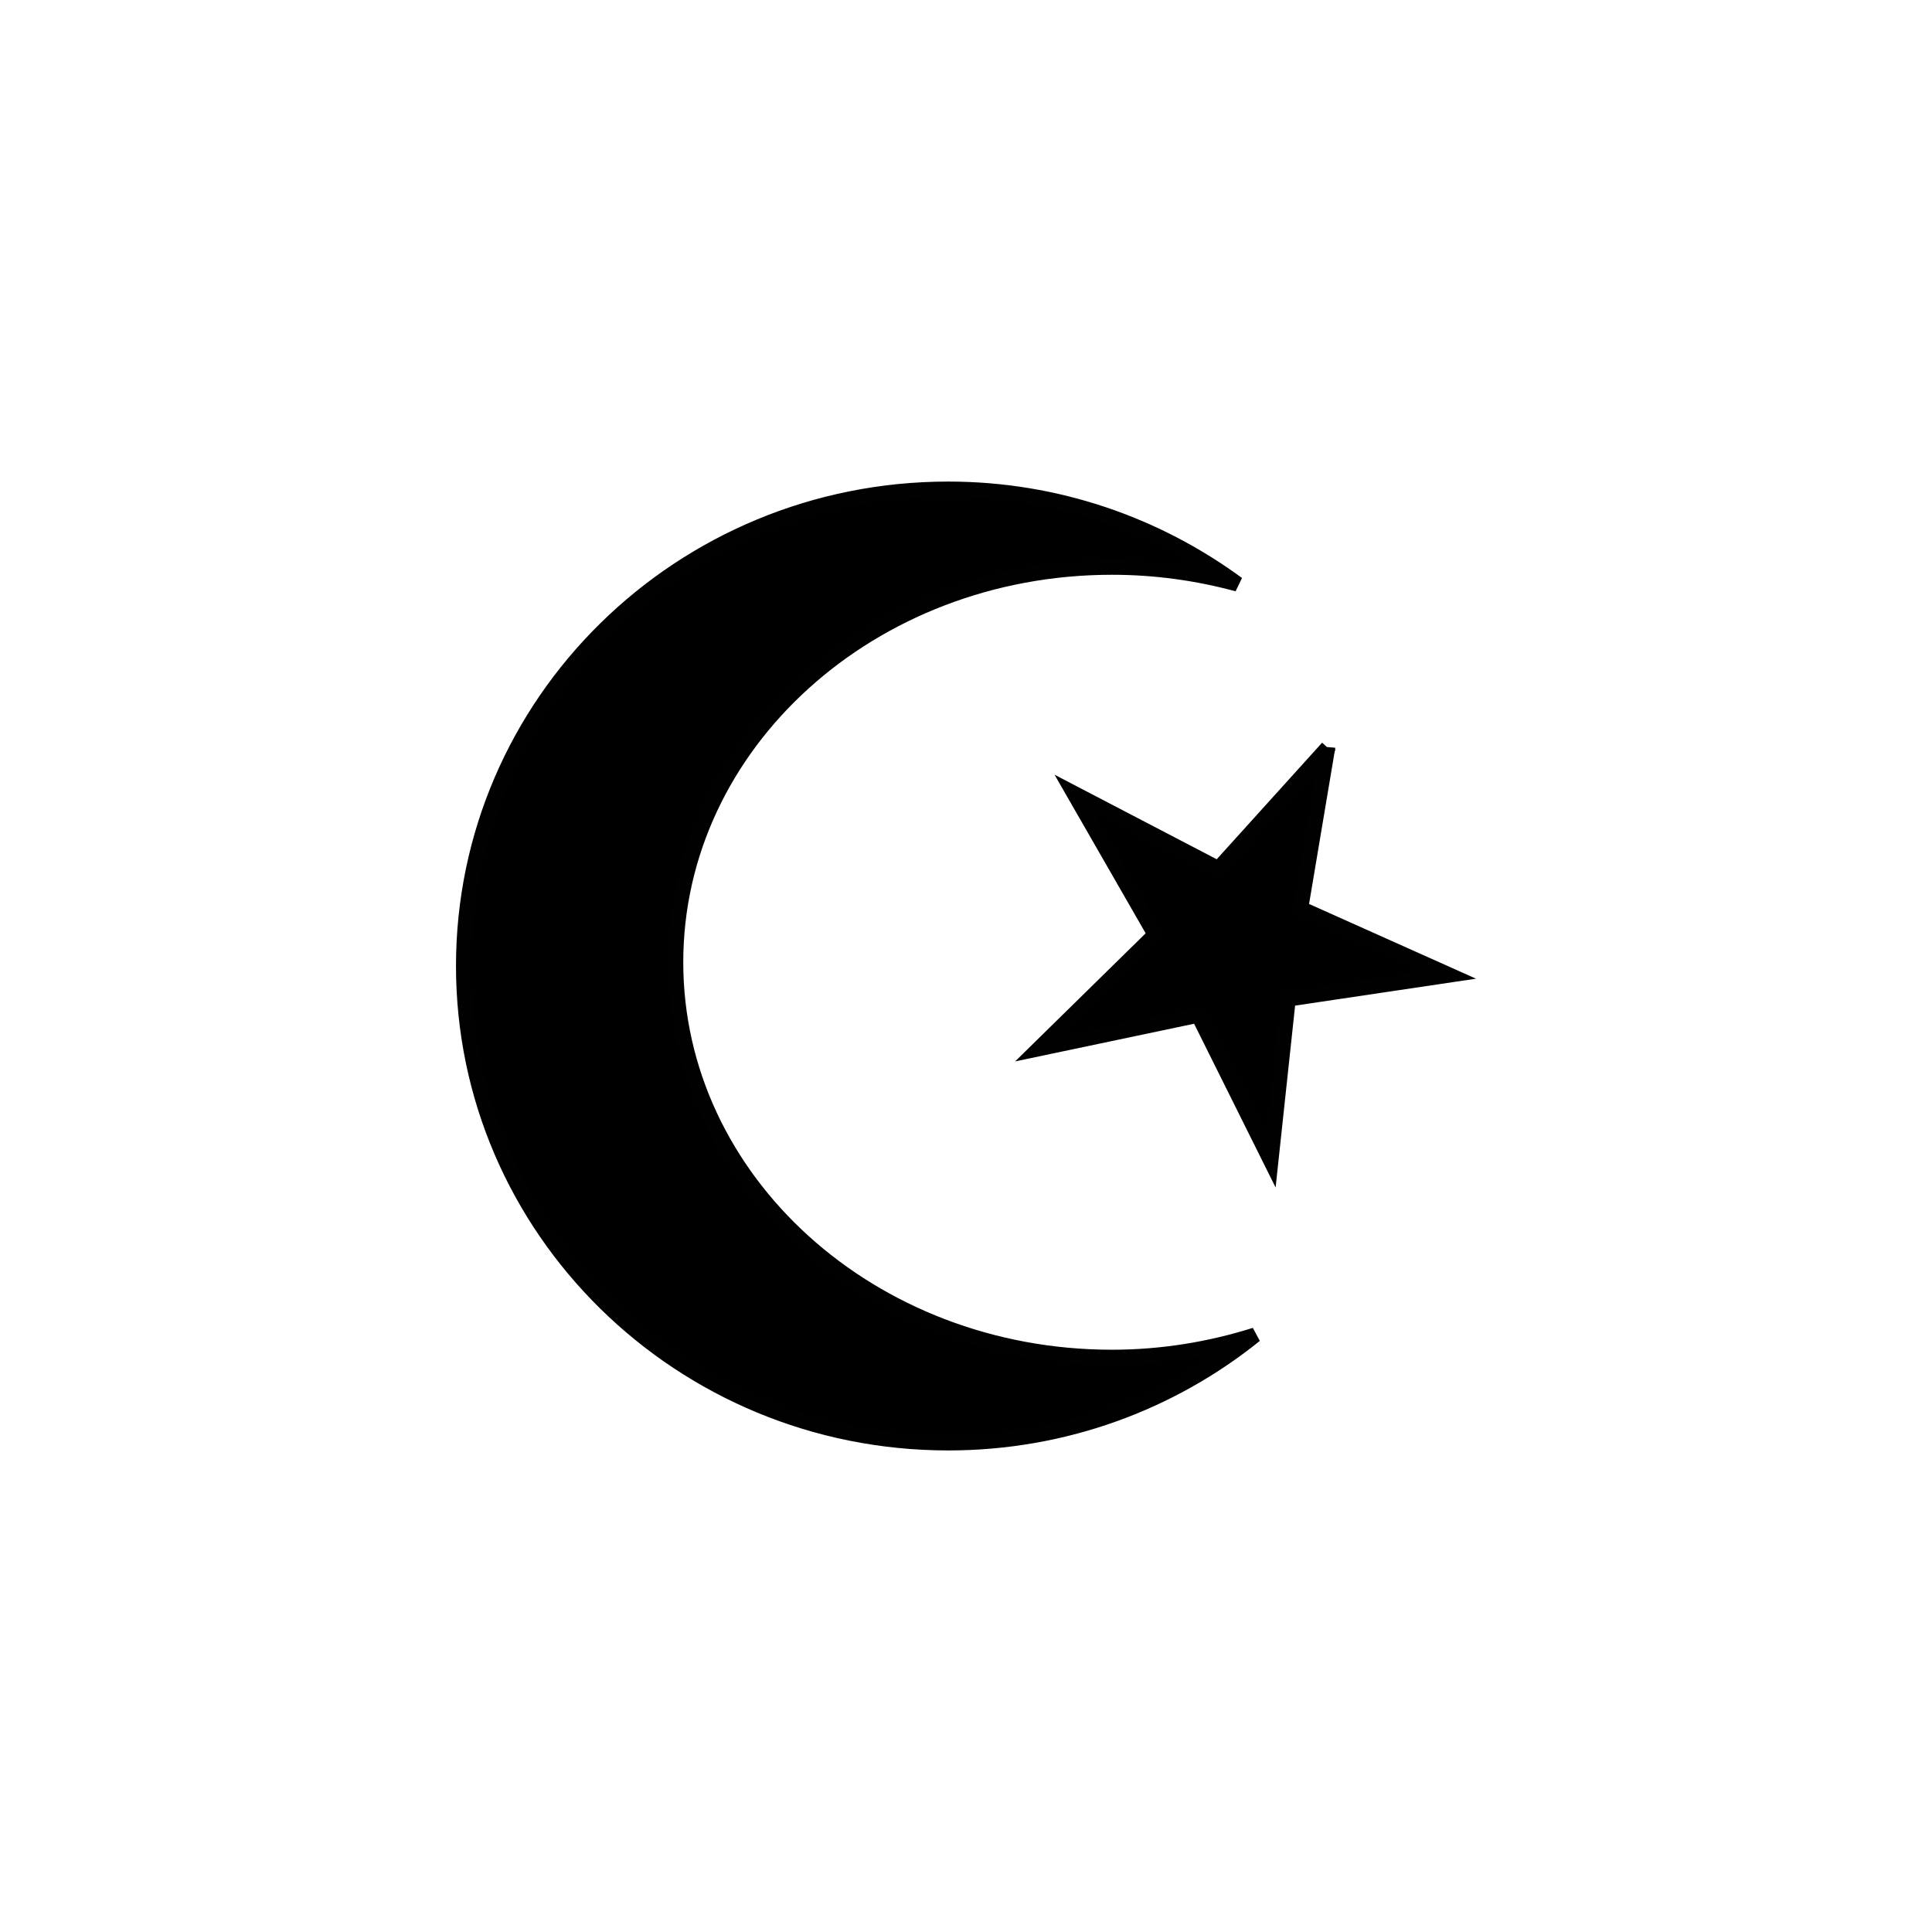
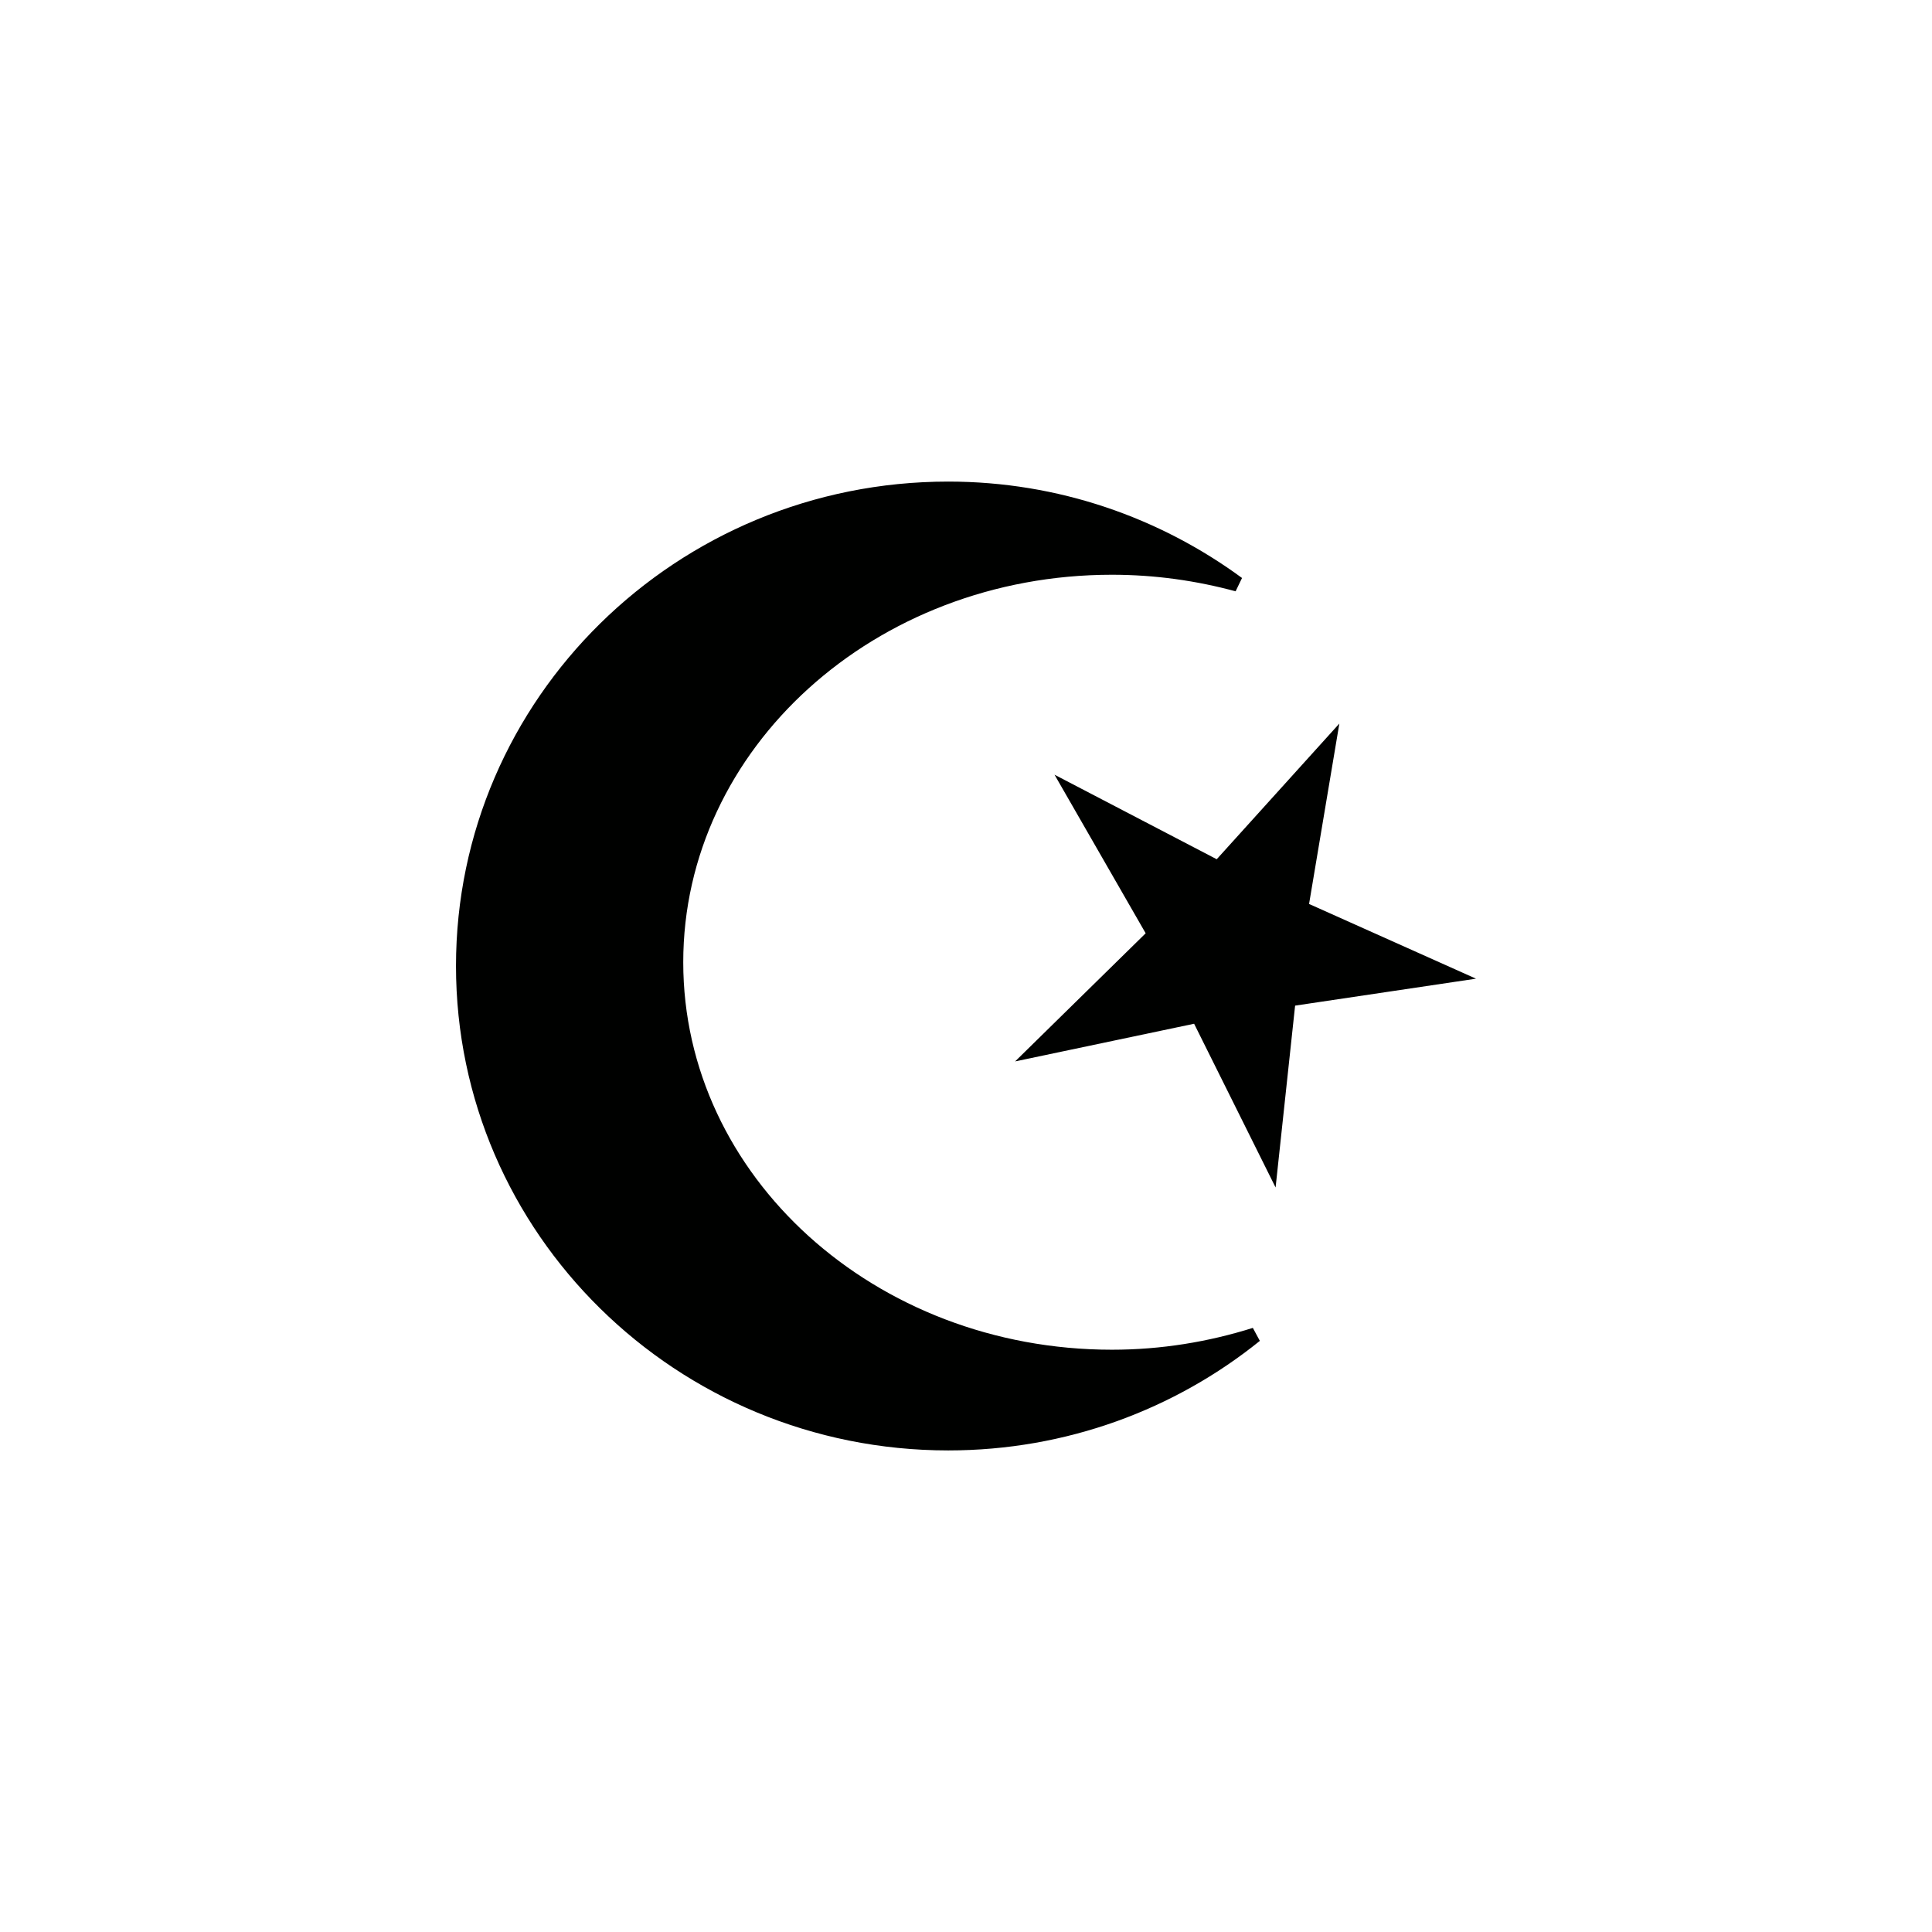
<svg xmlns="http://www.w3.org/2000/svg" width="352.78mm" height="352.78mm" viewBox="0 0 1250.008 1250.008" id="svg7765" version="1.1">
  <defs id="defs7767" />
  <g id="layer1" transform="translate(0,197.6457)">
-     <path style="fill:#000000;stroke:#000100;stroke-width:9.734;fill-opacity:1" d="m 613.51,118.791 c -173.21,0 -313.617,138.149 -313.617,308.562 0,170.413 140.407,308.573 313.617,308.573 75.363,0 144.485,-26.198 198.546,-69.796 -29.048,9.145 -60.118,14.364 -92.608,14.364 -155.89,0 -282.24,-114.42 -282.24,-255.57 0,-141.151 126.35,-255.558 282.24,-255.558 28.267,0 55.488,3.873 81.254,10.866 -52.313,-38.408 -116.966,-61.441 -187.192,-61.441 z m 245.506,167.343 -70.714,78.221 -93.503,-48.751 52.539,91.434 -75.257,73.864 103.183,-21.72 46.995,94.397 11.238,-104.845 104.298,-15.526 -96.245,-43.09 17.466,-103.985 z" id="path3-9" />
+     <path style="font-size:medium;font-style:normal;font-variant:normal;font-weight:normal;font-stretch:normal;text-indent:0;text-align:start;text-decoration:none;line-height:normal;letter-spacing:normal;word-spacing:normal;text-transform:none;direction:ltr;block-progression:tb;writing-mode:lr-tb;text-anchor:start;baseline-shift:baseline;color:#000000;fill:#000100;fill-opacity:1;fill-rule:nonzero;stroke:none;stroke-width:9.734;marker:none;visibility:visible;display:inline;overflow:visible;enable-background:accumulate;font-family:Sans;-inkscape-font-specification:Sans" d="m 613.5,113.938 c -175.798,0 -318.469,140.32 -318.469,313.406 0,173.086 142.671,313.438 318.469,313.438 76.491,0 146.728,-26.602 201.625,-70.875 L 810.594,661.5 c -28.606,9.006 -59.187,14.125 -91.156,14.125 -153.509,0 -277.375,-112.442 -277.375,-250.688 0,-138.246 123.866,-250.719 277.375,-250.719 27.822,0 54.632,3.834 80,10.719 l 4.156,-8.625 C 750.487,137.322 684.79,113.938 613.5,113.938 z M 866.562,270.5 787.219,358.281 682.281,303.594 741.25,406.188 l -84.469,82.906 115.812,-24.375 52.719,105.938 L 837.938,453 l 117.031,-17.438 -108,-48.344 z" id="path3-9" />
  </g>
</svg>
